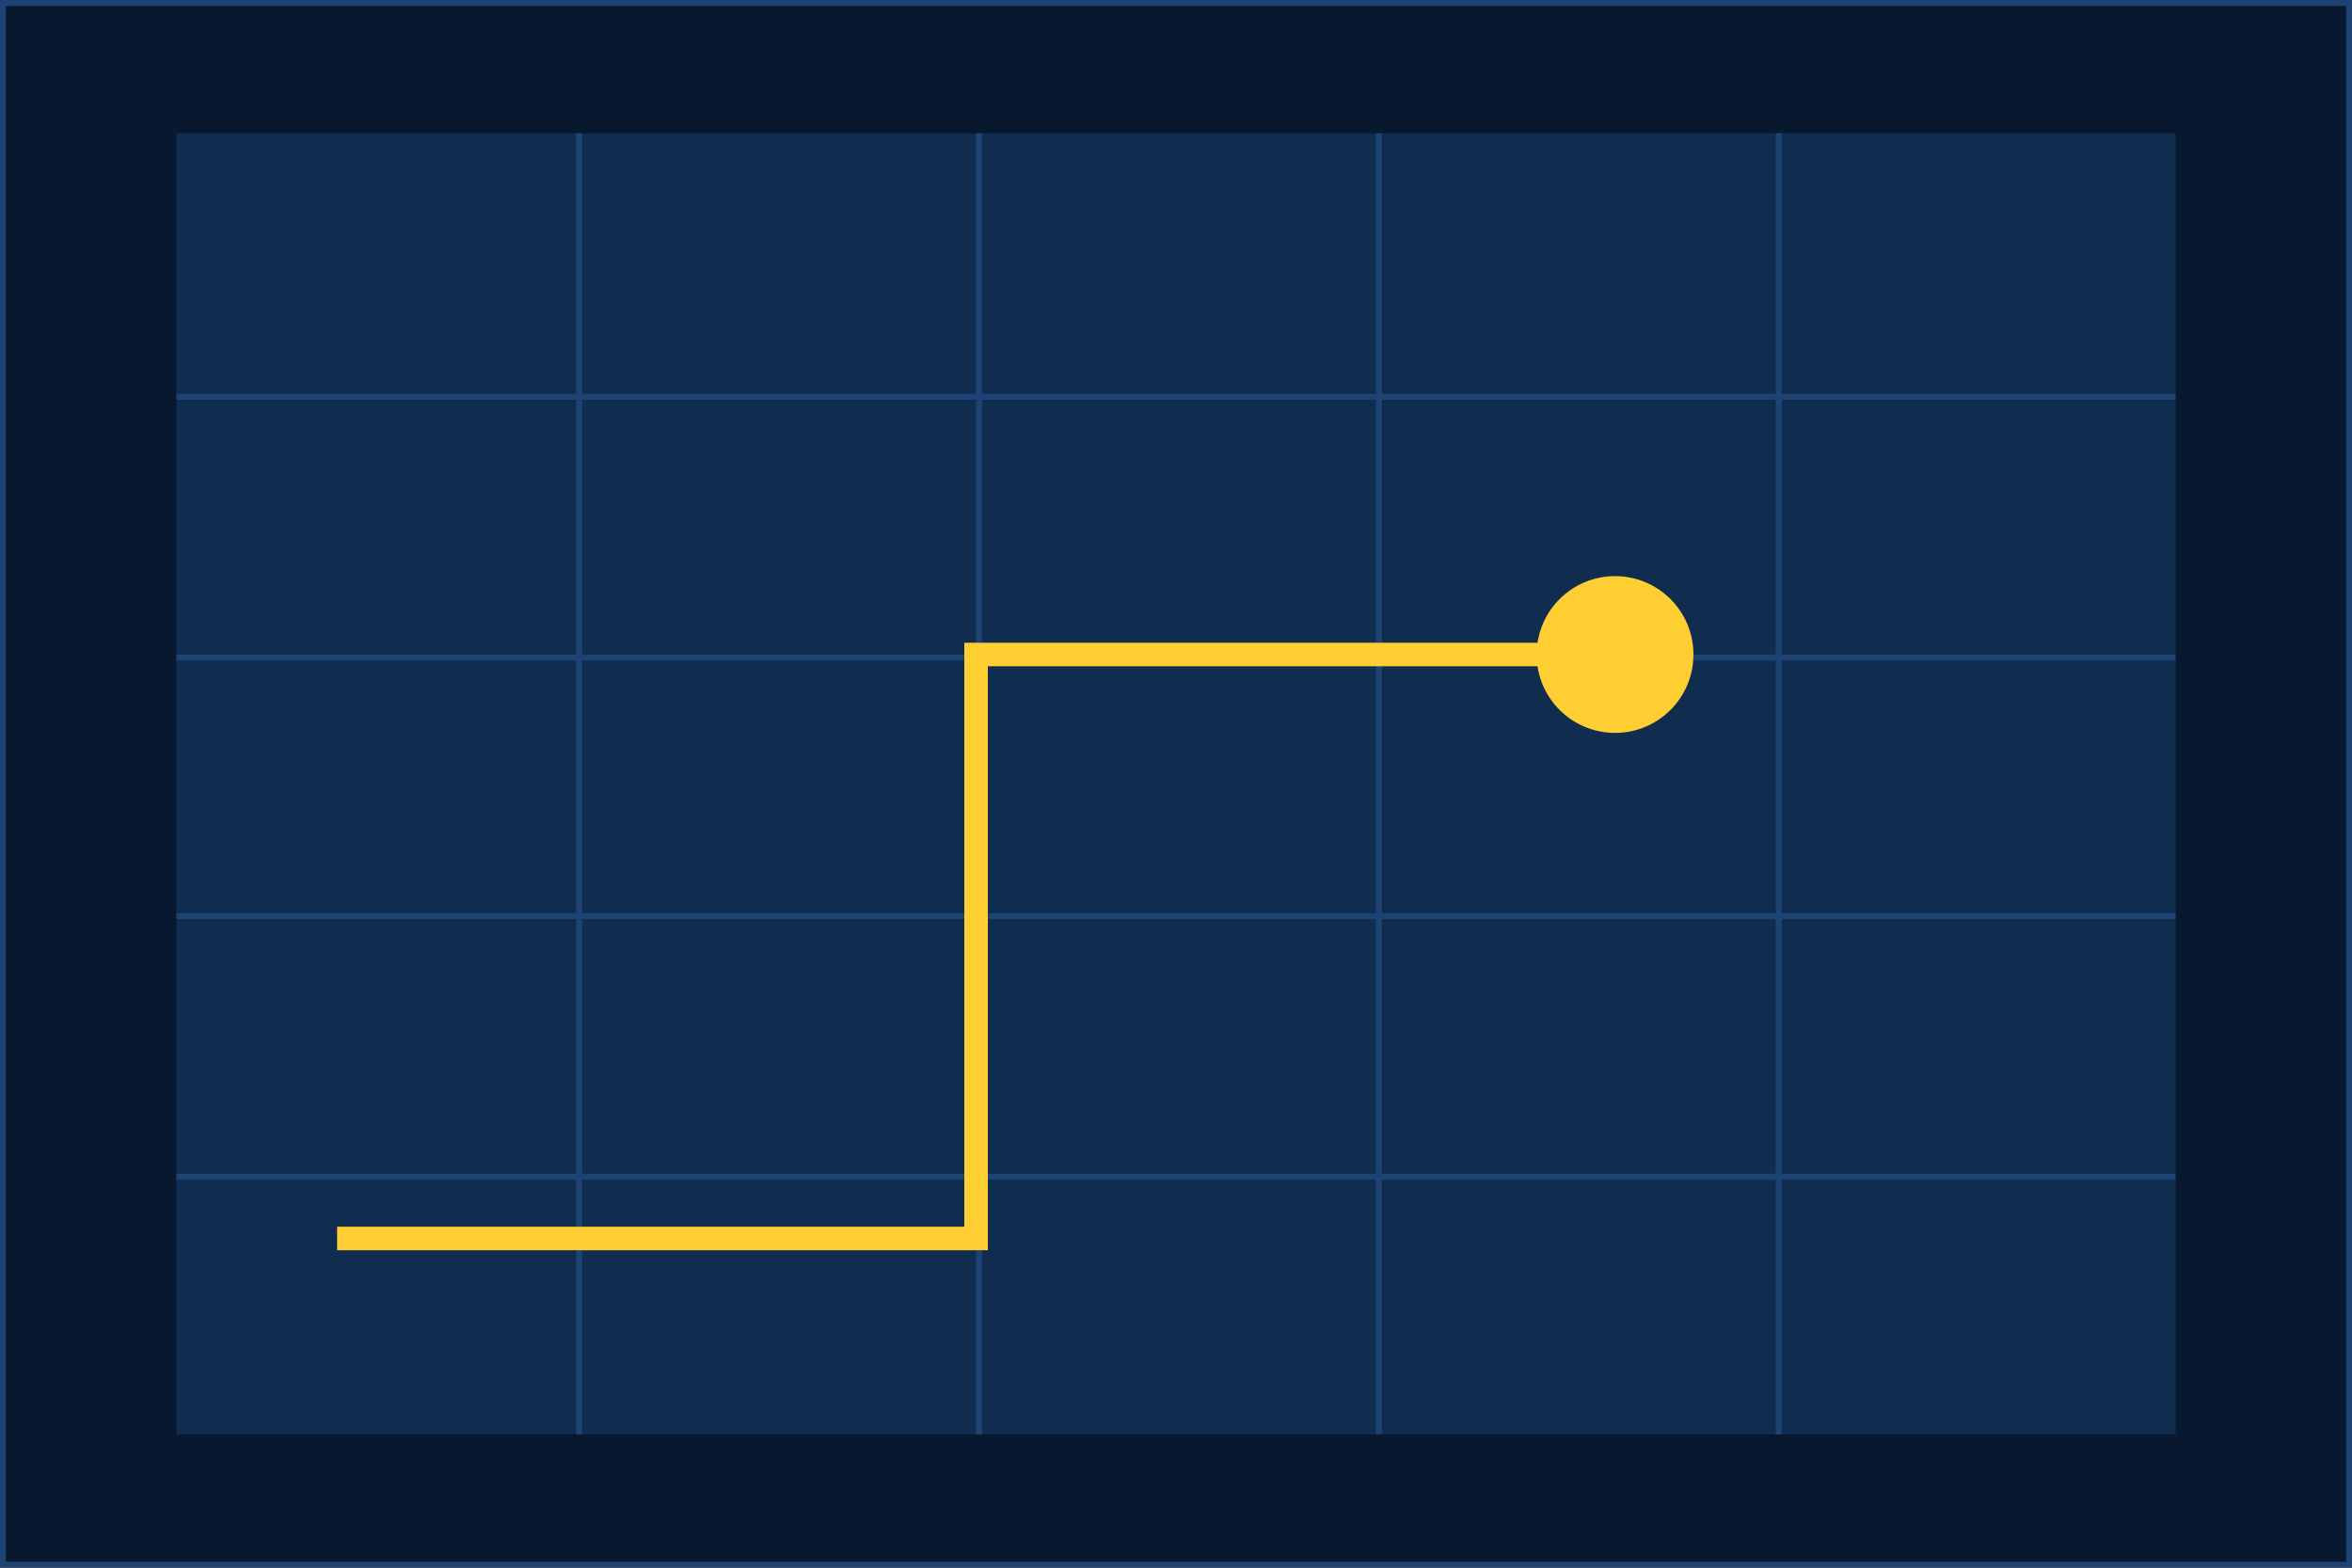
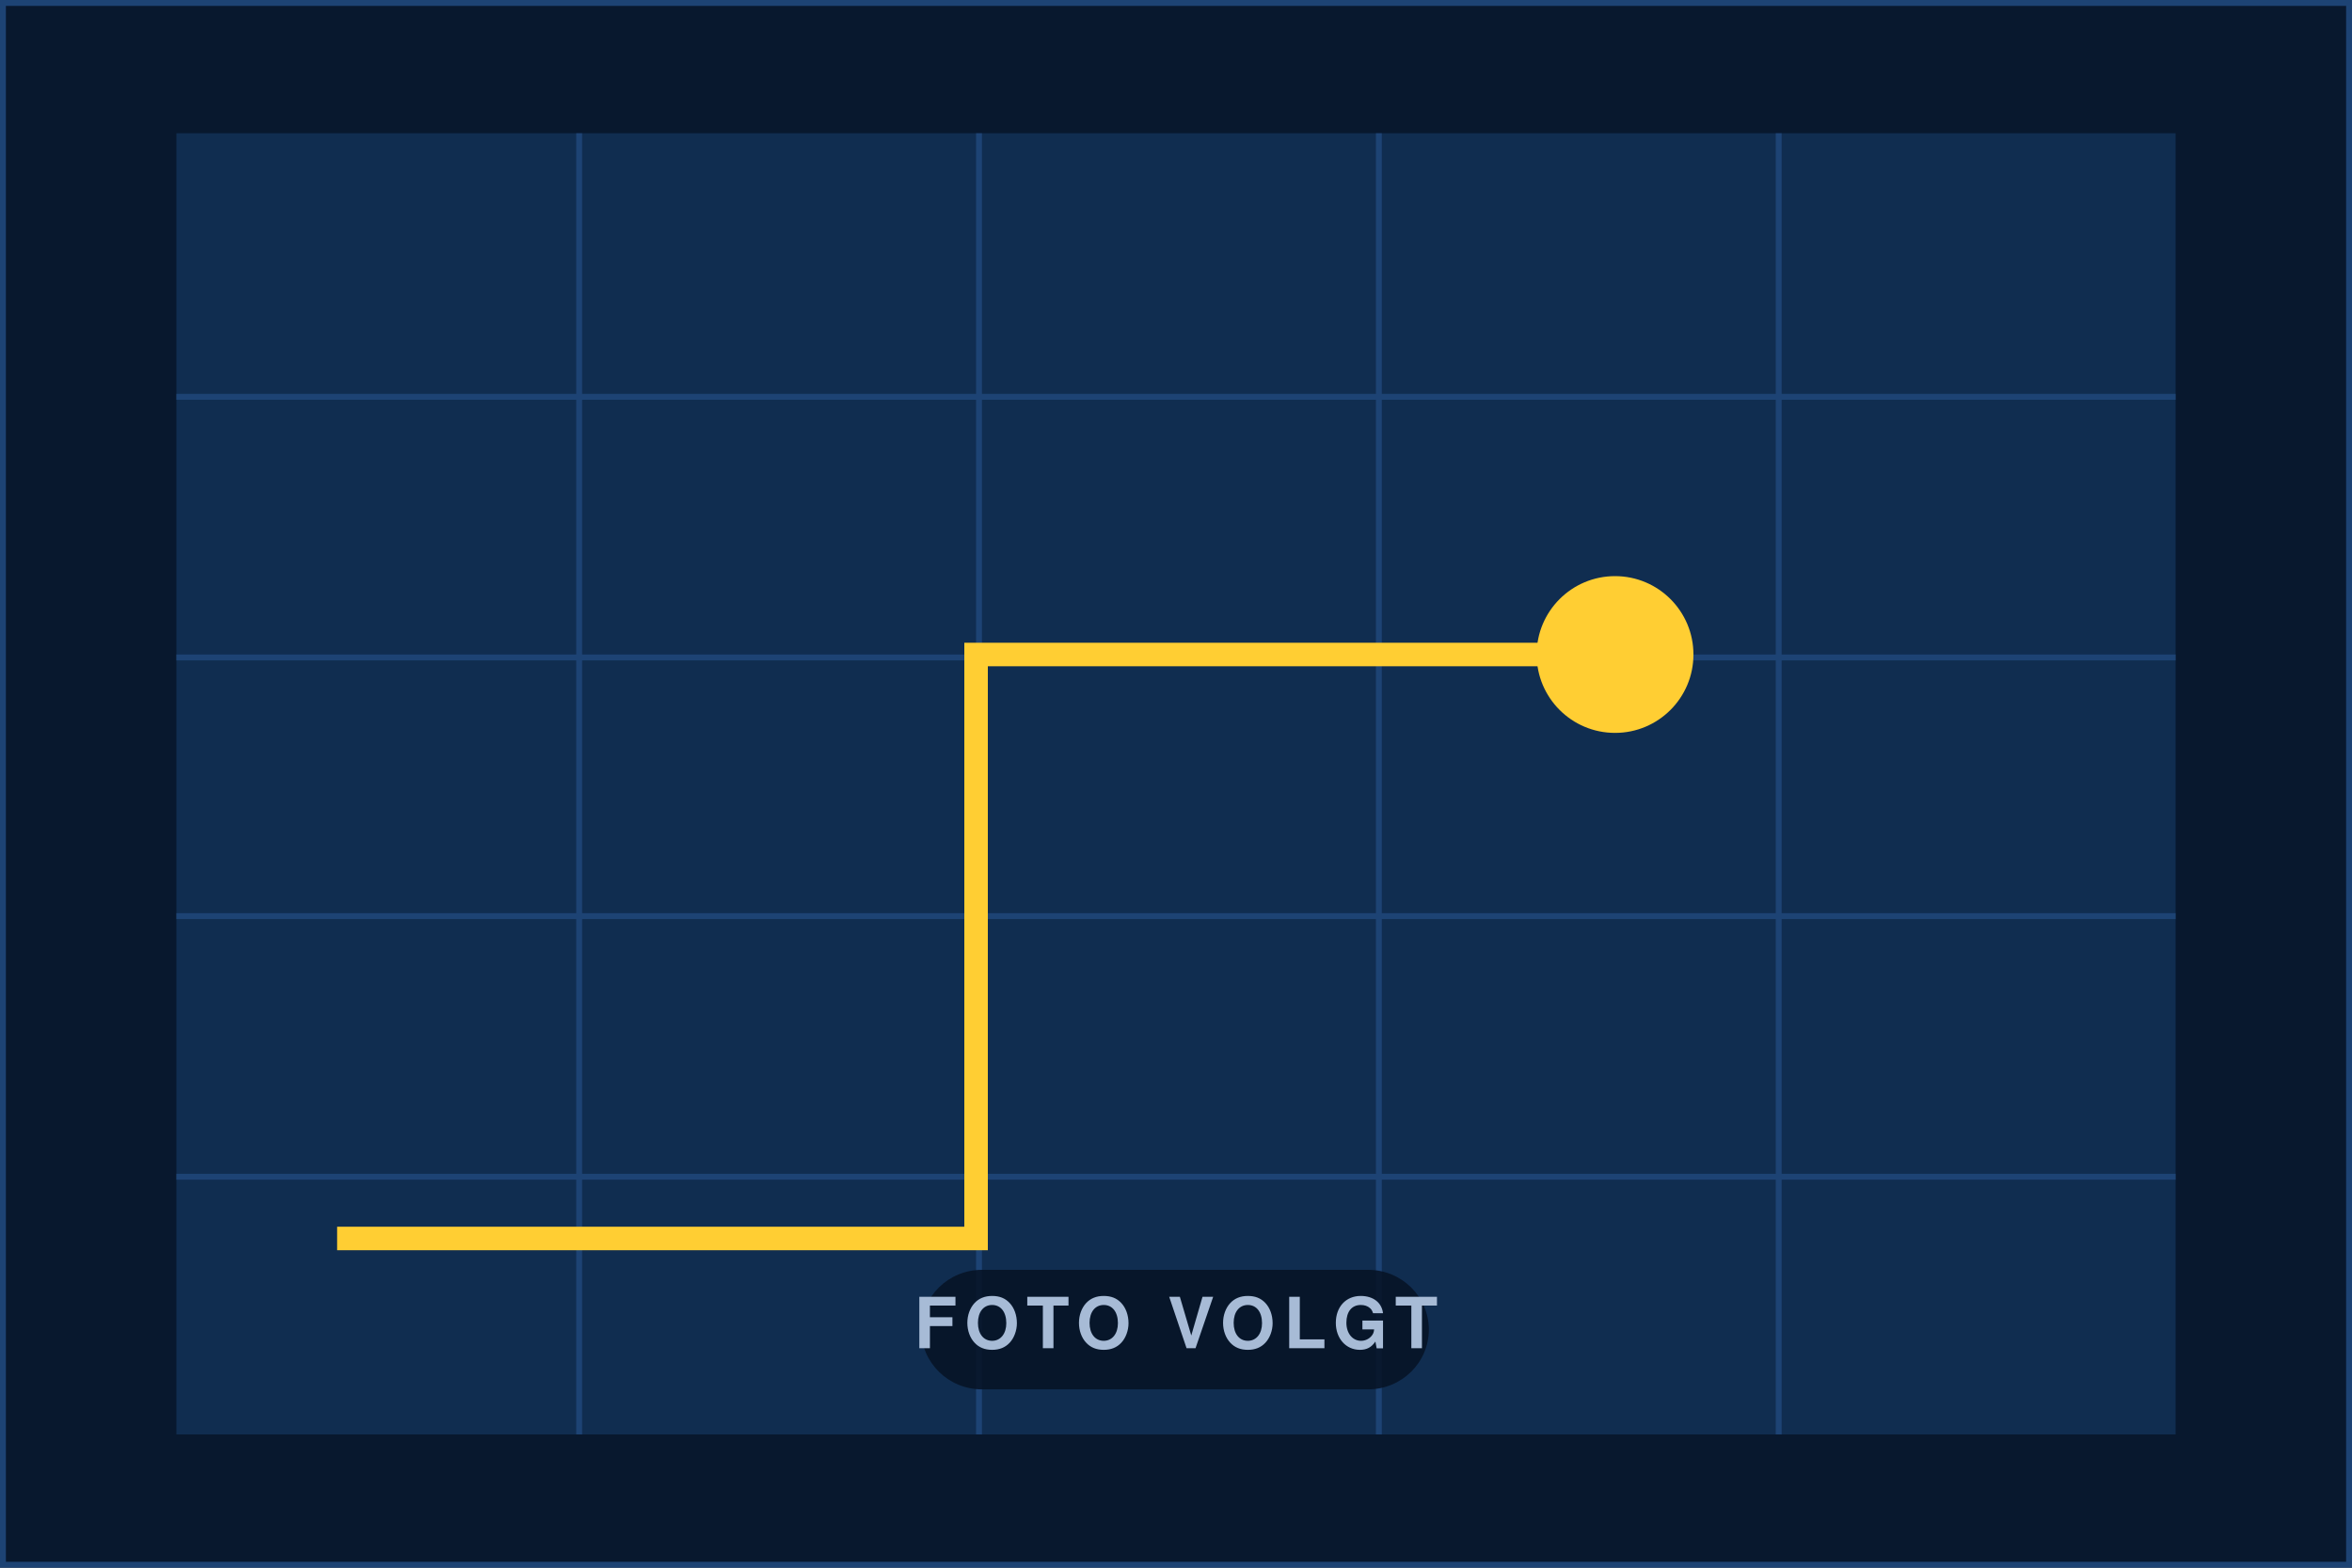
<svg xmlns="http://www.w3.org/2000/svg" viewBox="0 0 1200 800" preserveAspectRatio="xMidYMid slice">
  <rect width="1200" height="800" fill="#08182E" />
  <rect x="90" y="68" width="1020" height="664" fill="#102D50" />
  <rect x="90" y="201" width="1020" height="3" fill="#1D4374" />
  <rect x="294" y="68" width="3" height="664" fill="#1D4374" />
  <rect x="90" y="334" width="1020" height="3" fill="#1D4374" />
  <rect x="498" y="68" width="3" height="664" fill="#1D4374" />
  <rect x="90" y="466" width="1020" height="3" fill="#1D4374" />
  <rect x="702" y="68" width="3" height="664" fill="#1D4374" />
  <rect x="90" y="599" width="1020" height="3" fill="#1D4374" />
  <rect x="906" y="68" width="3" height="664" fill="#1D4374" />
  <path d="M172 632 L498 632 L498 334 L824 334" fill="none" stroke="#FFCE33" stroke-width="12" />
  <circle cx="824" cy="334" r="40" fill="#FFCE33" />
  <rect x="1.5" y="1.5" width="1197" height="797" fill="none" stroke="#1D4374" stroke-width="3" />
+   <rect x="470" y="648" width="259" height="61" rx="31" fill="#061223" opacity=".85" />
+   <text x="600" y="688" text-anchor="middle" font-family="Helvetica,Arial,sans-serif" font-size="36" font-weight="600" letter-spacing="4.3" fill="#A7BBD6">FOTO VOLGT</text>
</svg>
